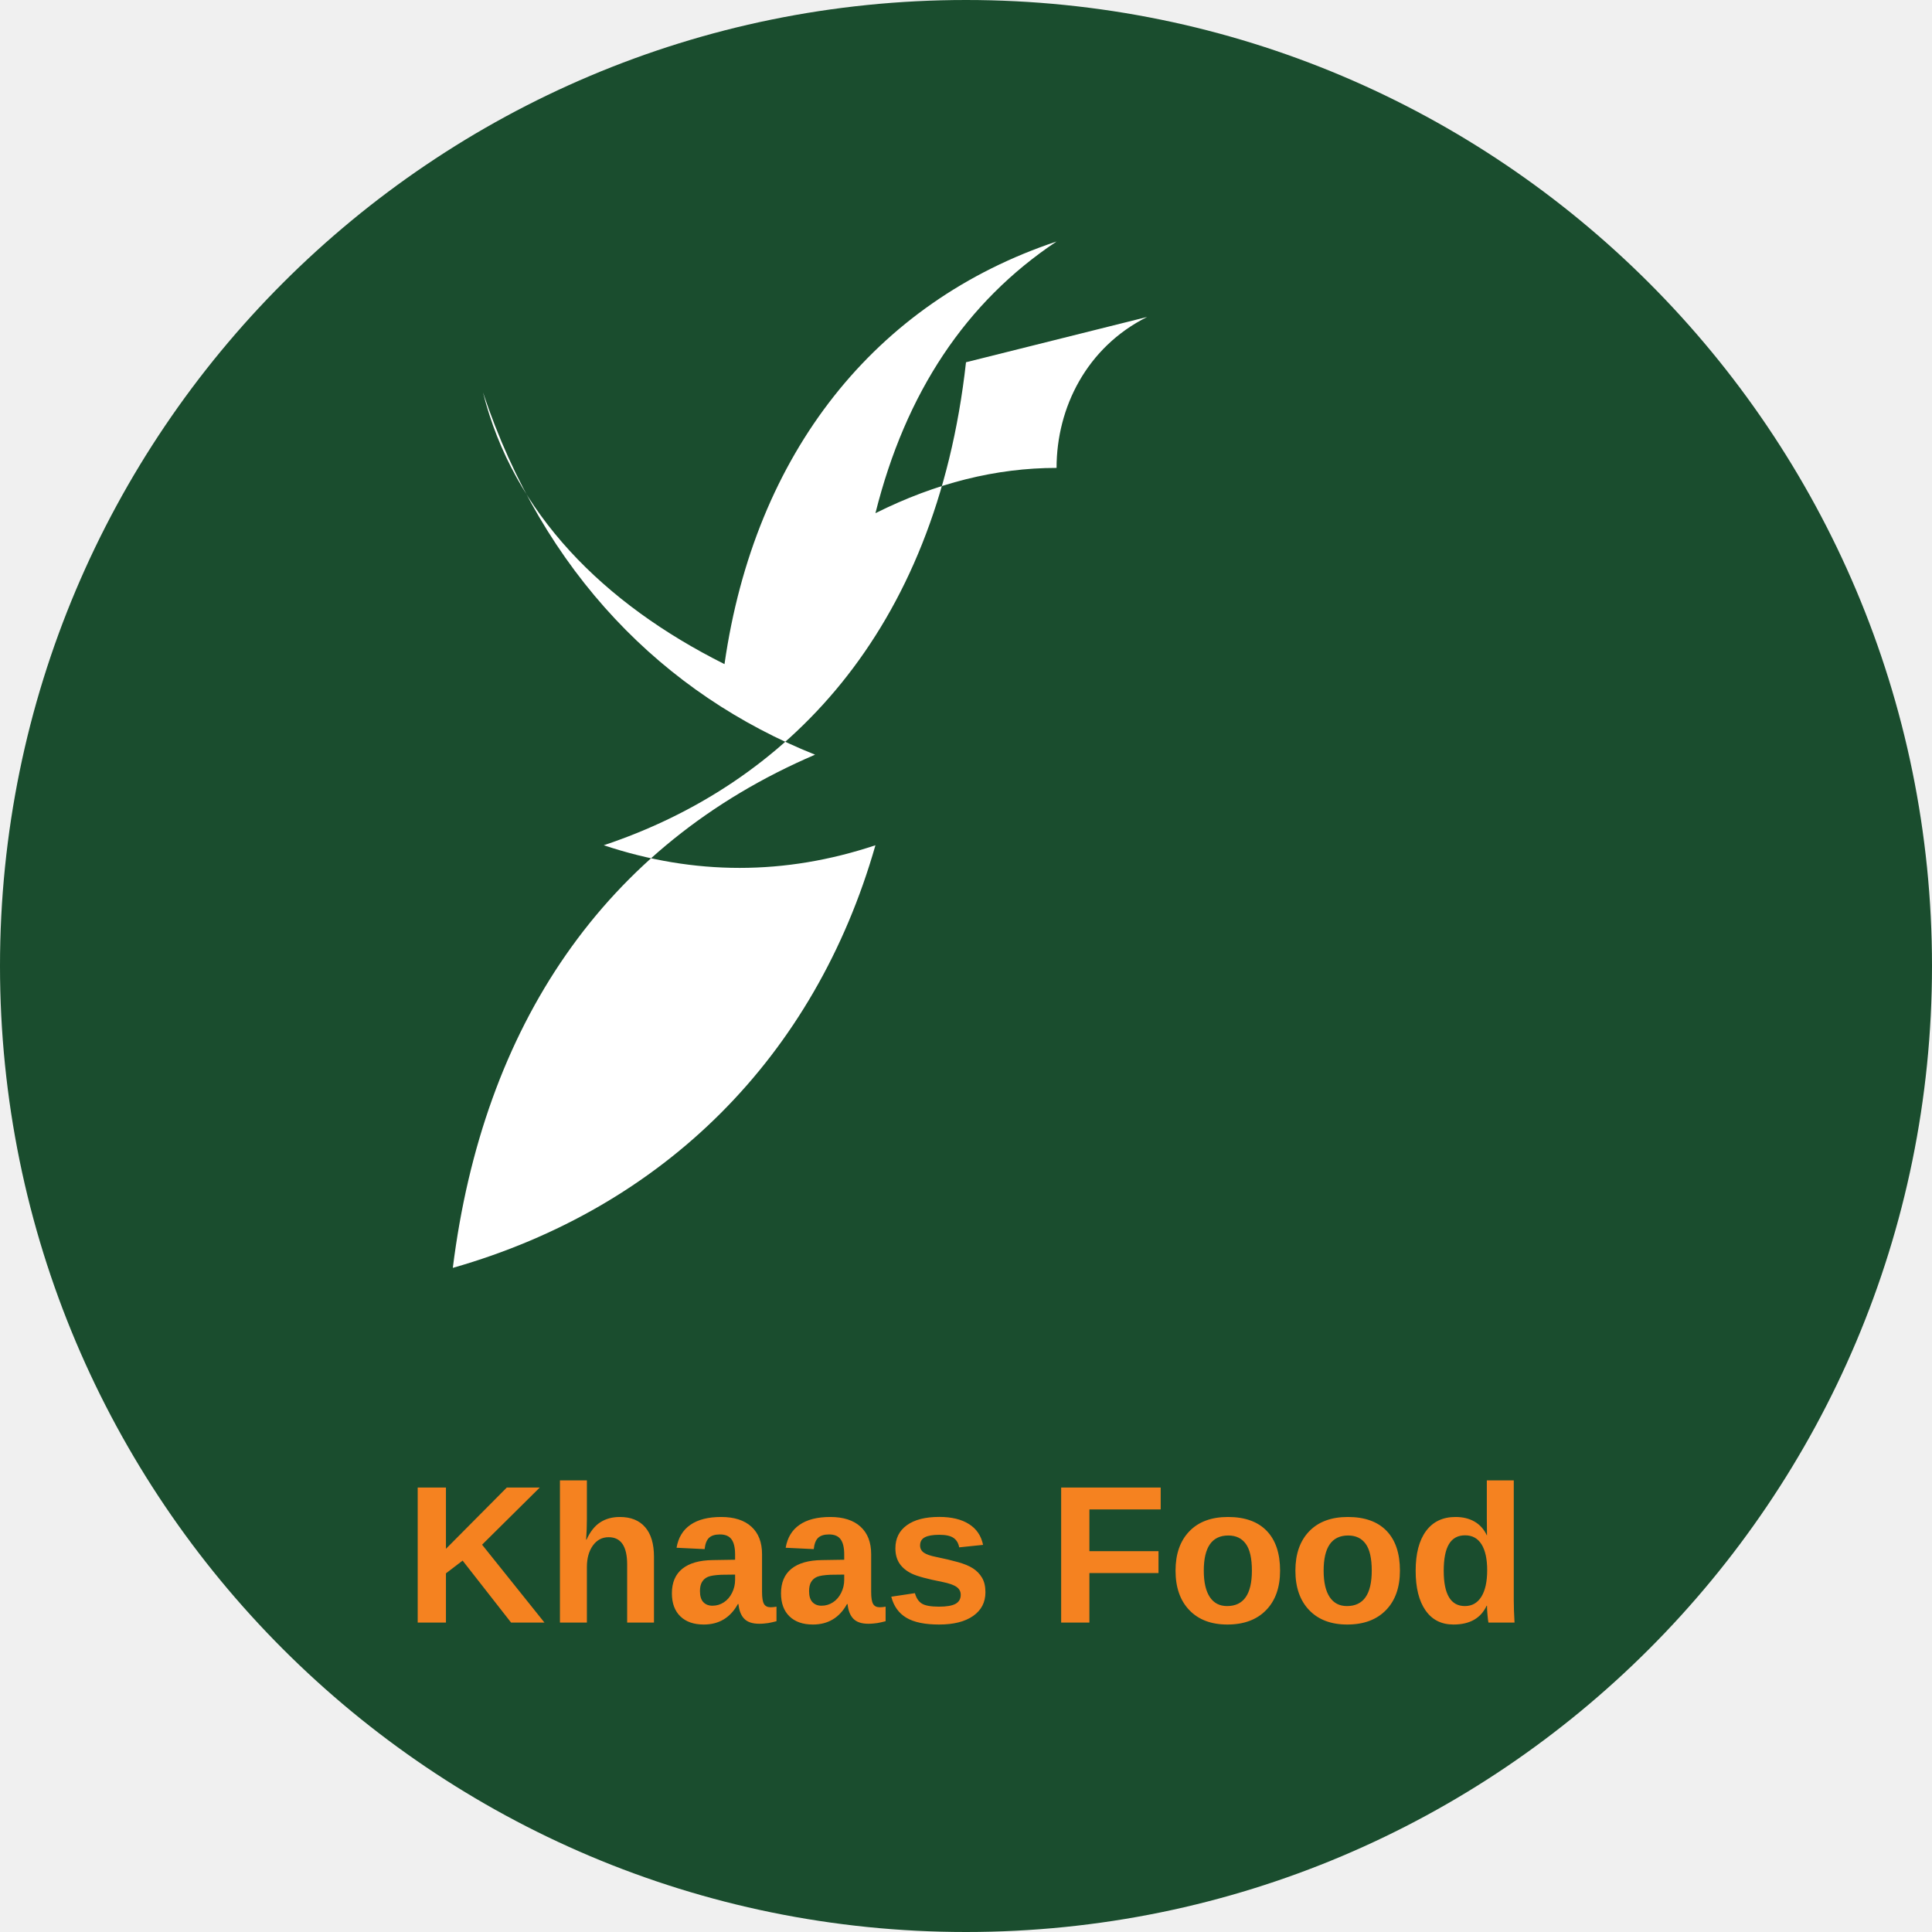
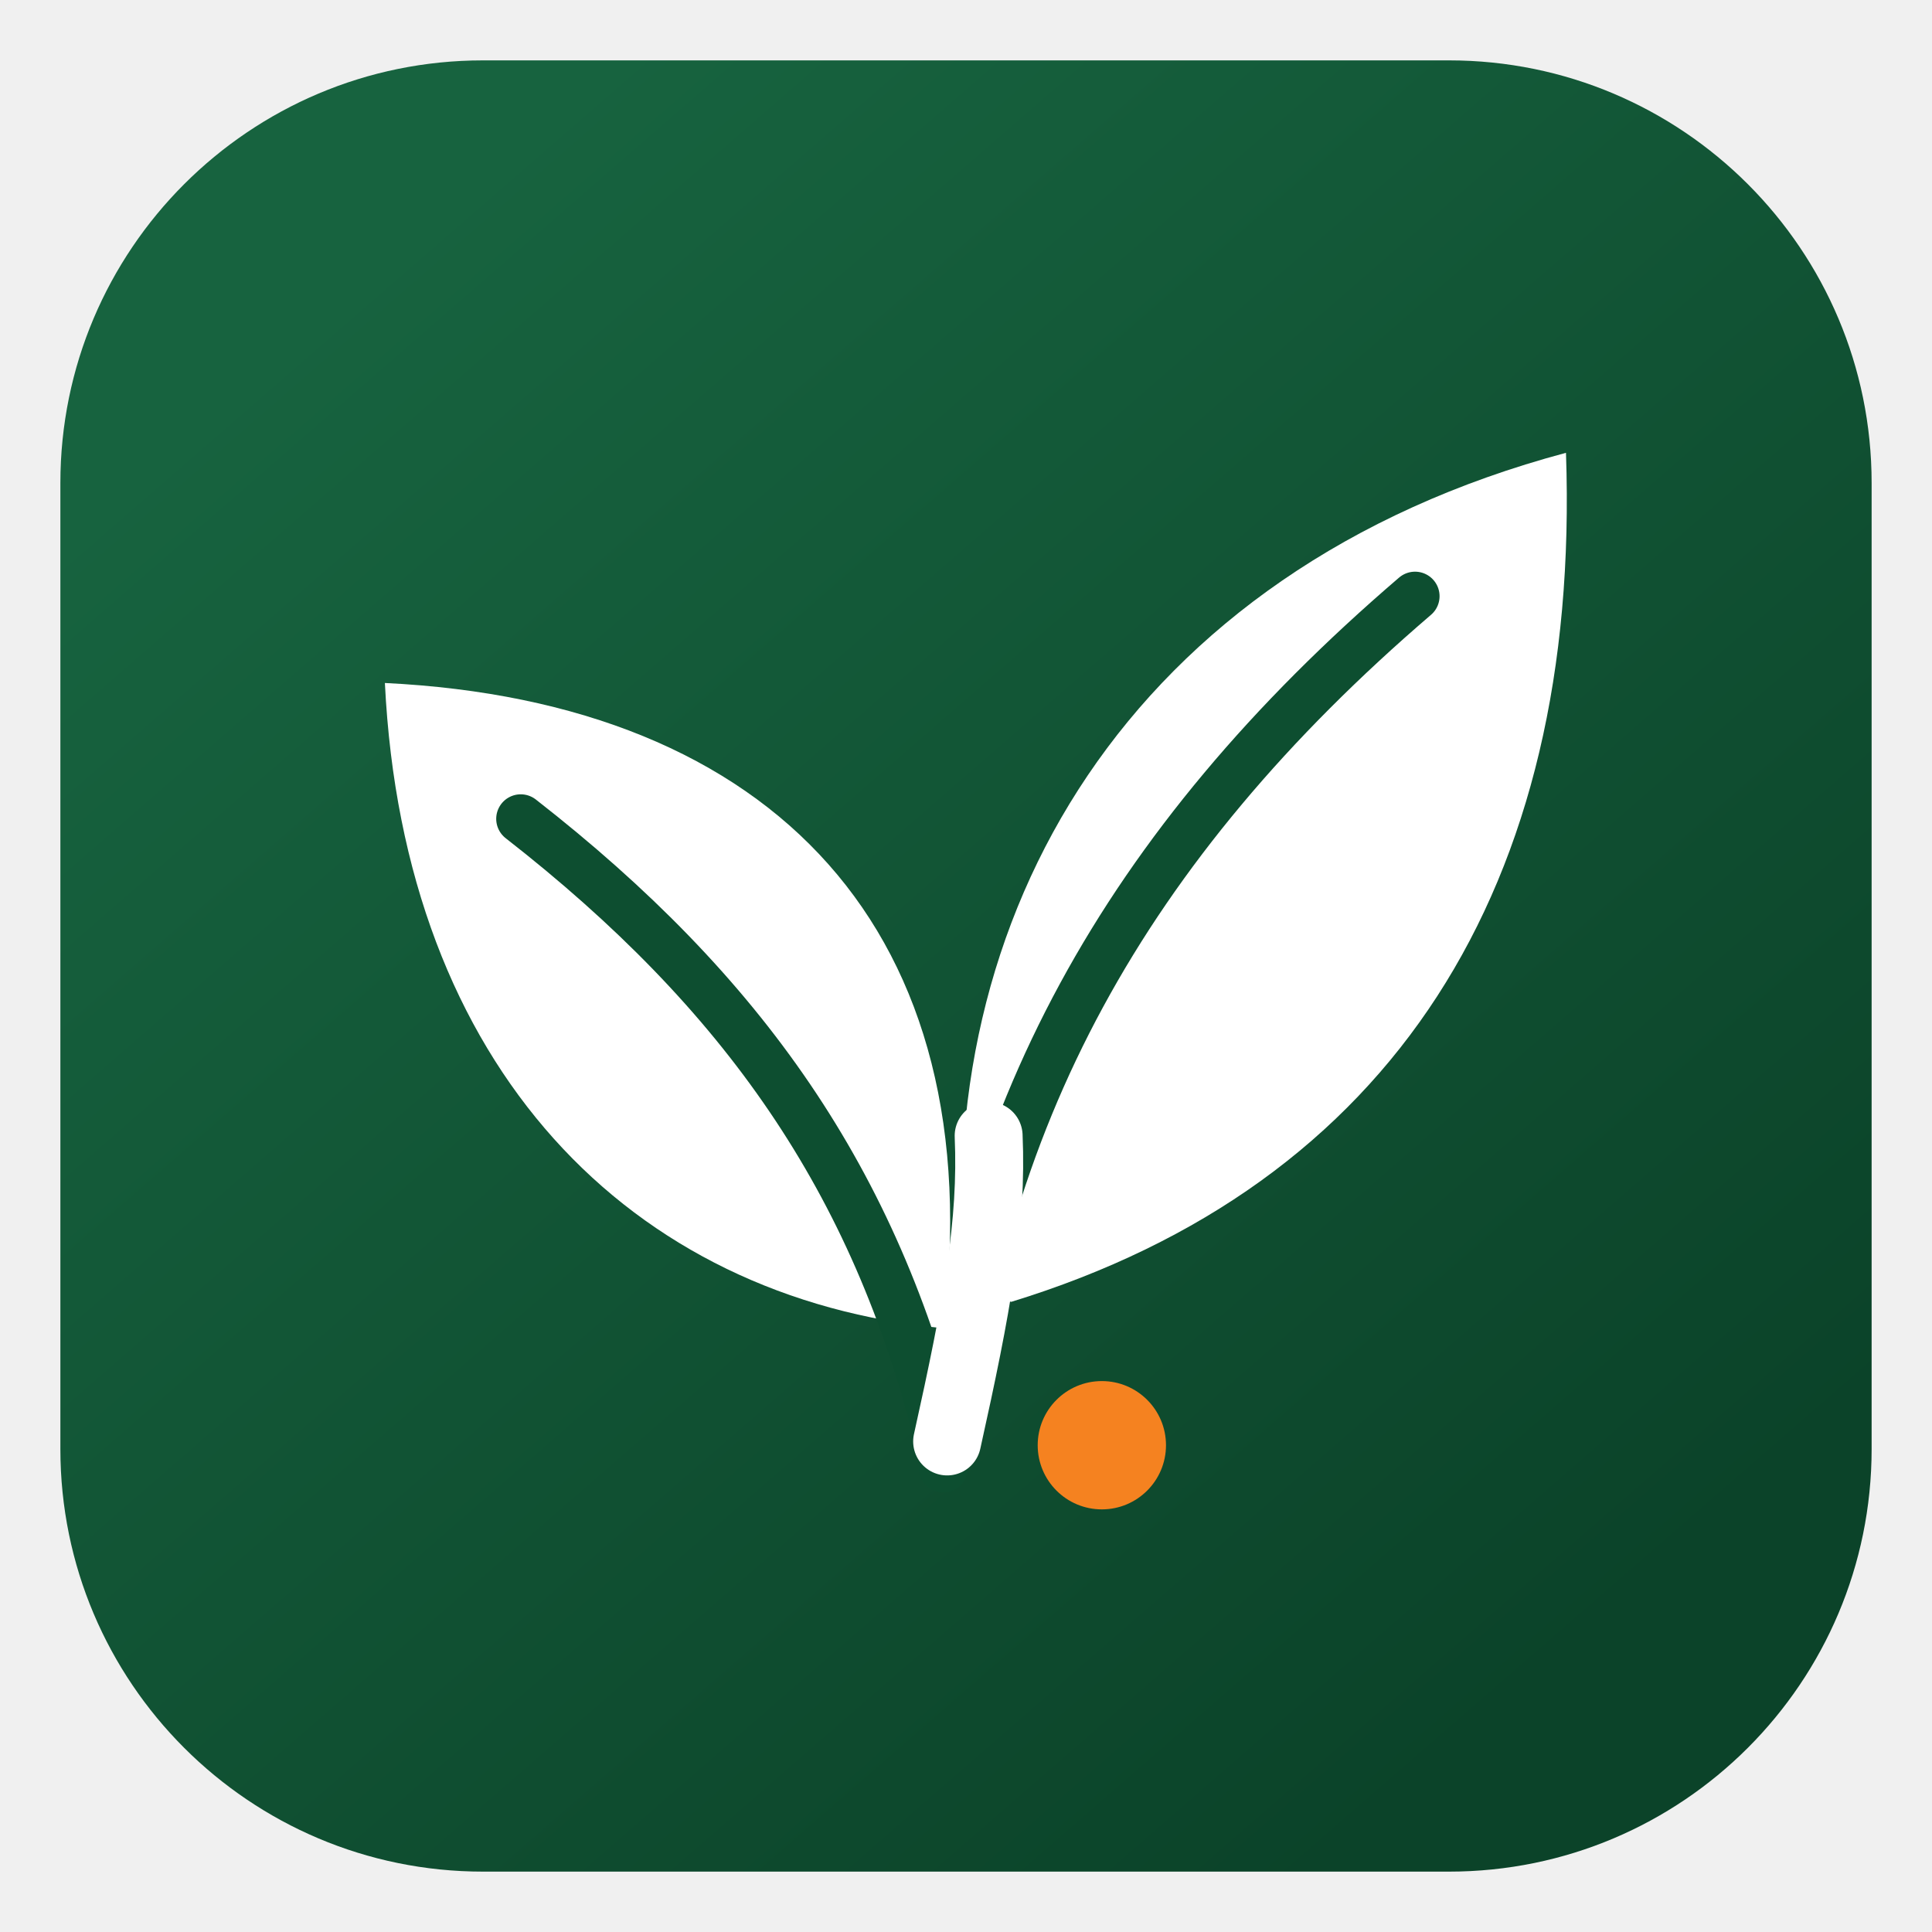
- <svg xmlns="http://www.w3.org/2000/svg" viewBox="0 0 512 512" role="img" aria-label="Khaas Food">
-   <circle cx="256" cy="256" r="256" fill="#1a4d2e" />
-   <path fill="#ffffff" d="M256 96c-8 72-48 112-96 128 24 8 48 8 72 0-16 56-56 96-112 112 8-64 40-112 96-136-40-16-72-48-88-96 8 32 32 56 64 72 8-56 40-96 88-112-24 16-40 40-48 72 16-8 32-12 48-12 0-16 8-32 24-40z" />
-   <text x="256" y="430" text-anchor="middle" fill="#f58220" font-family="Arial, sans-serif" font-size="52" font-weight="700">Khaas Food</text>
+ <svg xmlns="http://www.w3.org/2000/svg" viewBox="0 0 512 512" role="img" aria-label="Ecommerce OS">
+   <defs>
+     <linearGradient id="bg" x1="96" y1="72" x2="416" y2="440" gradientUnits="userSpaceOnUse">
+       <stop stop-color="#17633f" />
+       <stop offset="1" stop-color="#0b4329" />
+     </linearGradient>
+   </defs>
+   <rect x="16" y="16" width="480" height="480" rx="112" fill="url(#bg)" />
+   <path fill="#fff" d="M256 342c-10-99 43-191 159-222 4 115-46 194-147 225l-12-3z" />
+   <path fill="#fff" d="M250 352c-83-8-143-69-148-171 103 5 161 66 148 171z" />
+   <path d="M250 389c8-92 48-165 125-231M249 382c-17-69-52-119-111-165" fill="none" stroke="#0d4e30" stroke-width="13" stroke-linecap="round" />
+   <path d="M251 382c8-36 12-58 11-81" fill="none" stroke="#fff" stroke-width="18" stroke-linecap="round" />
+   <circle cx="292" cy="383" r="17" fill="#f58220" />
</svg>
